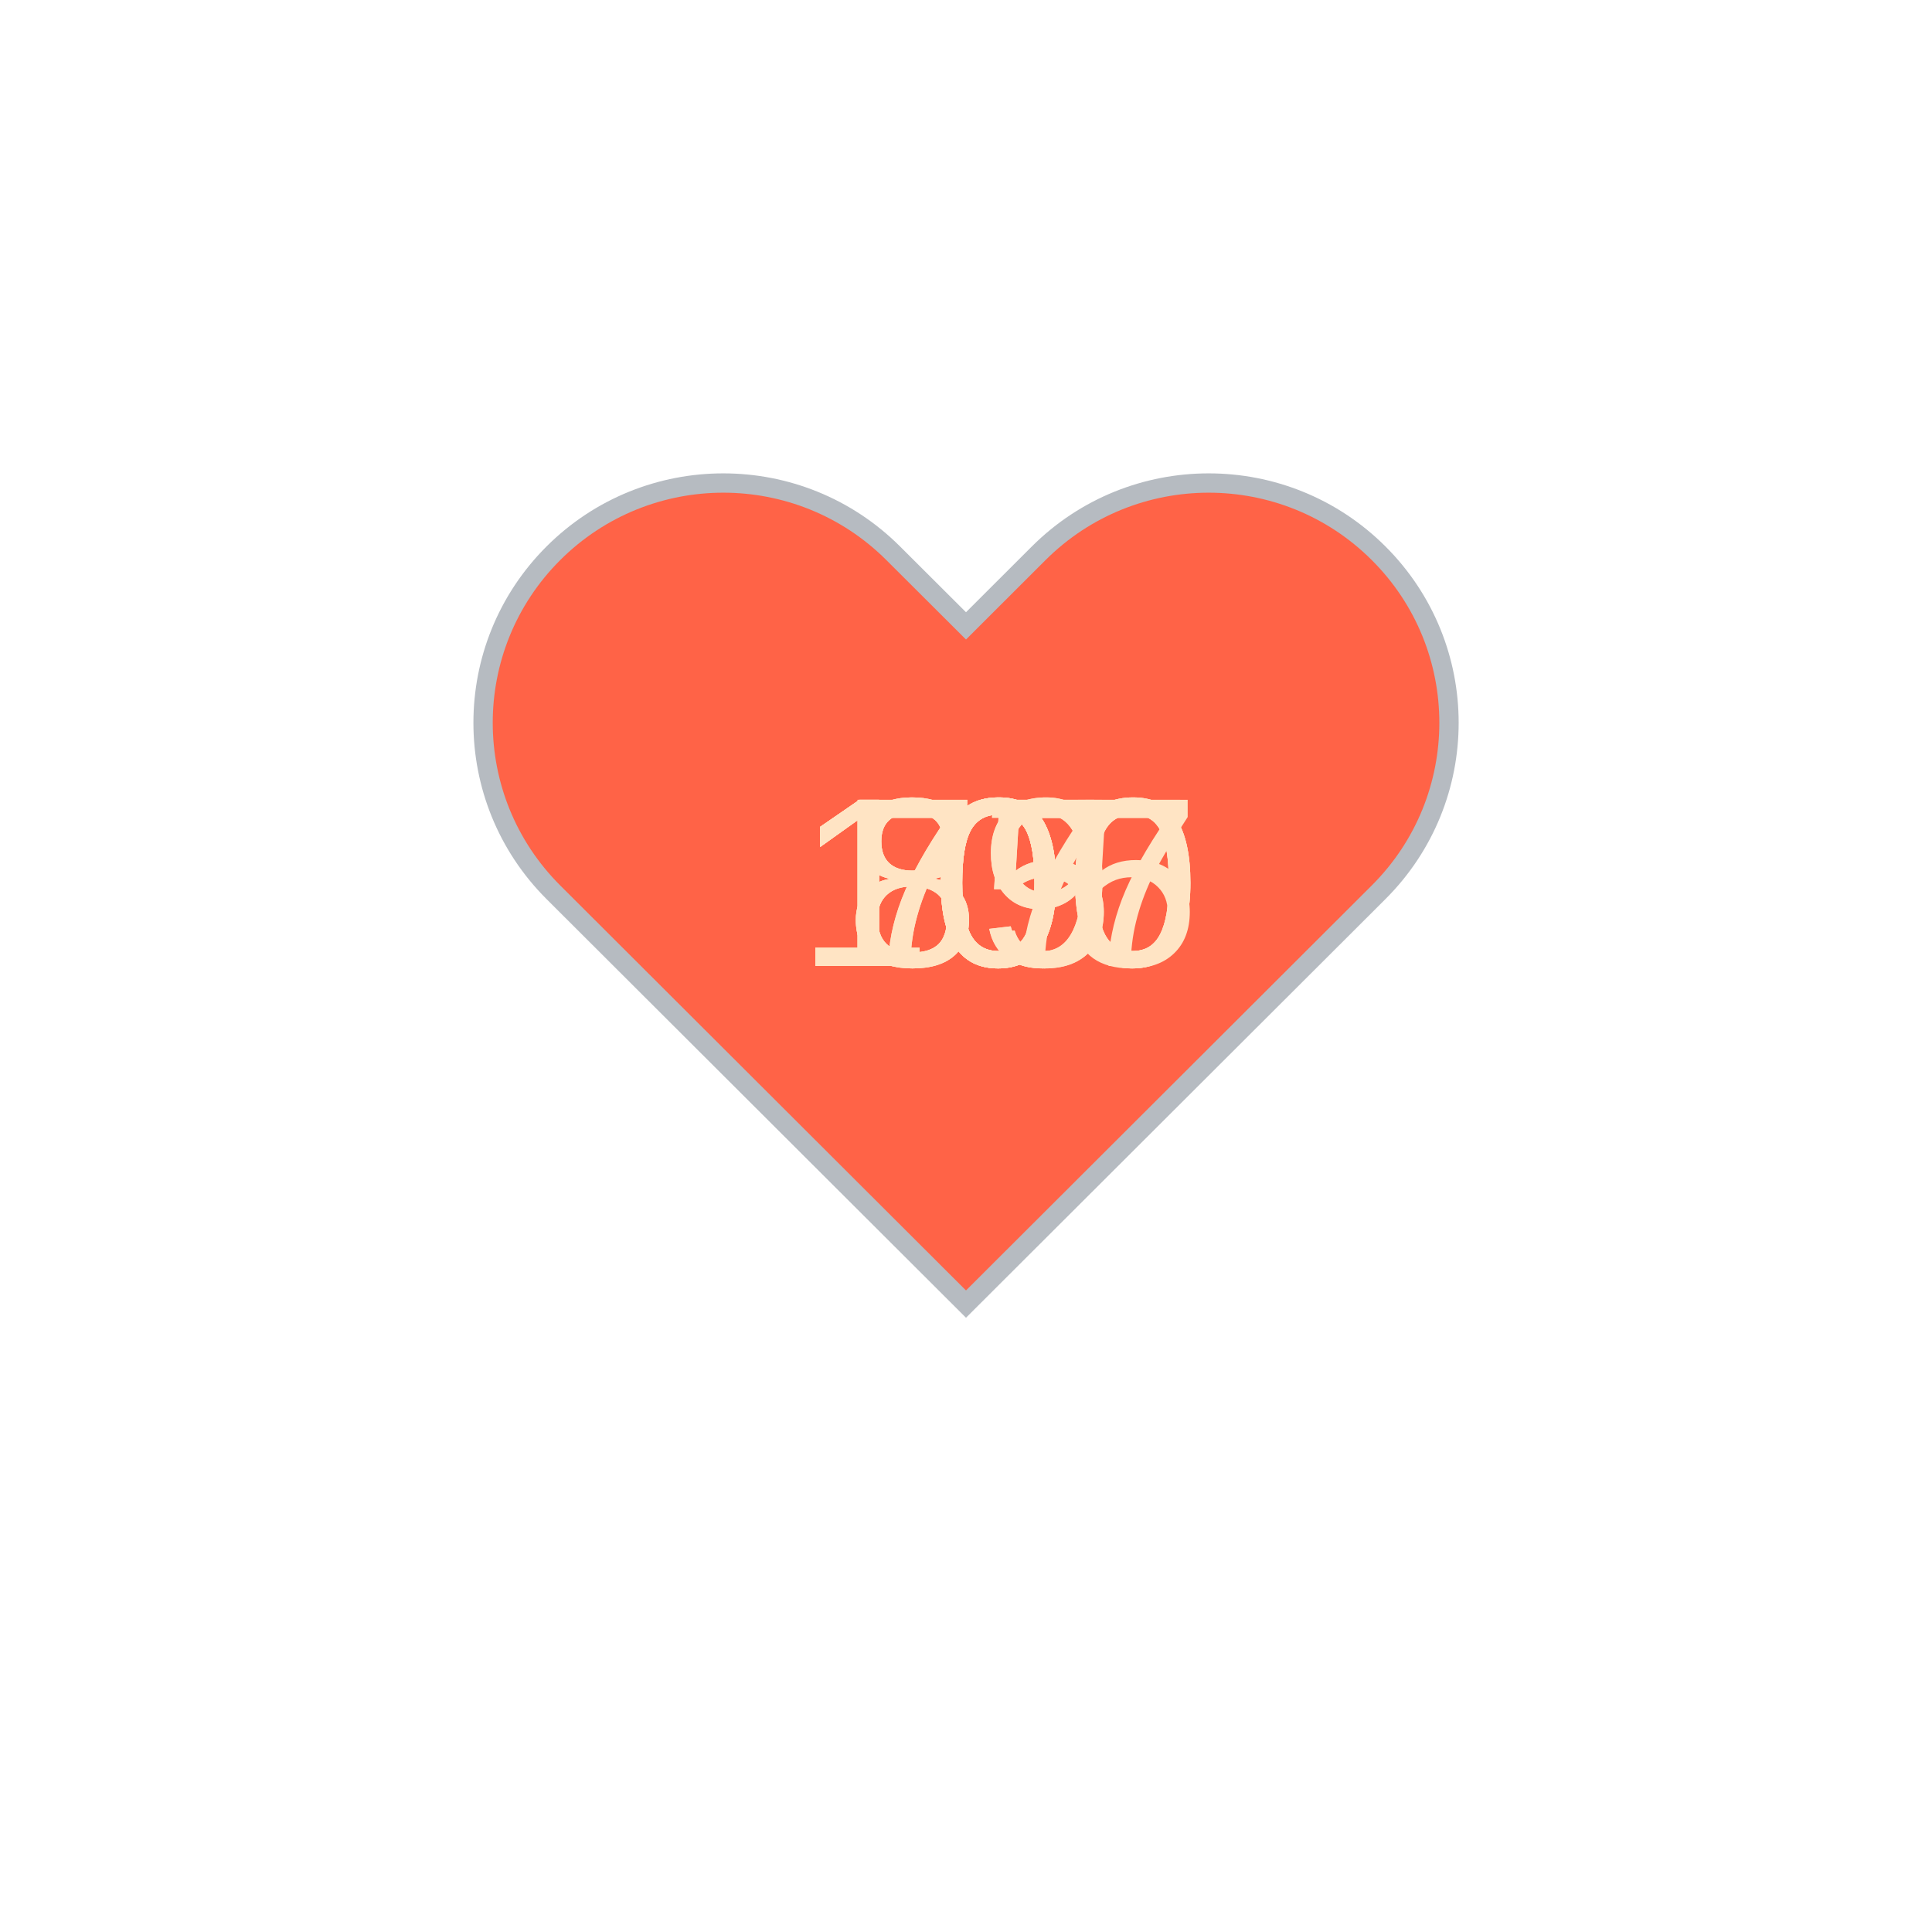
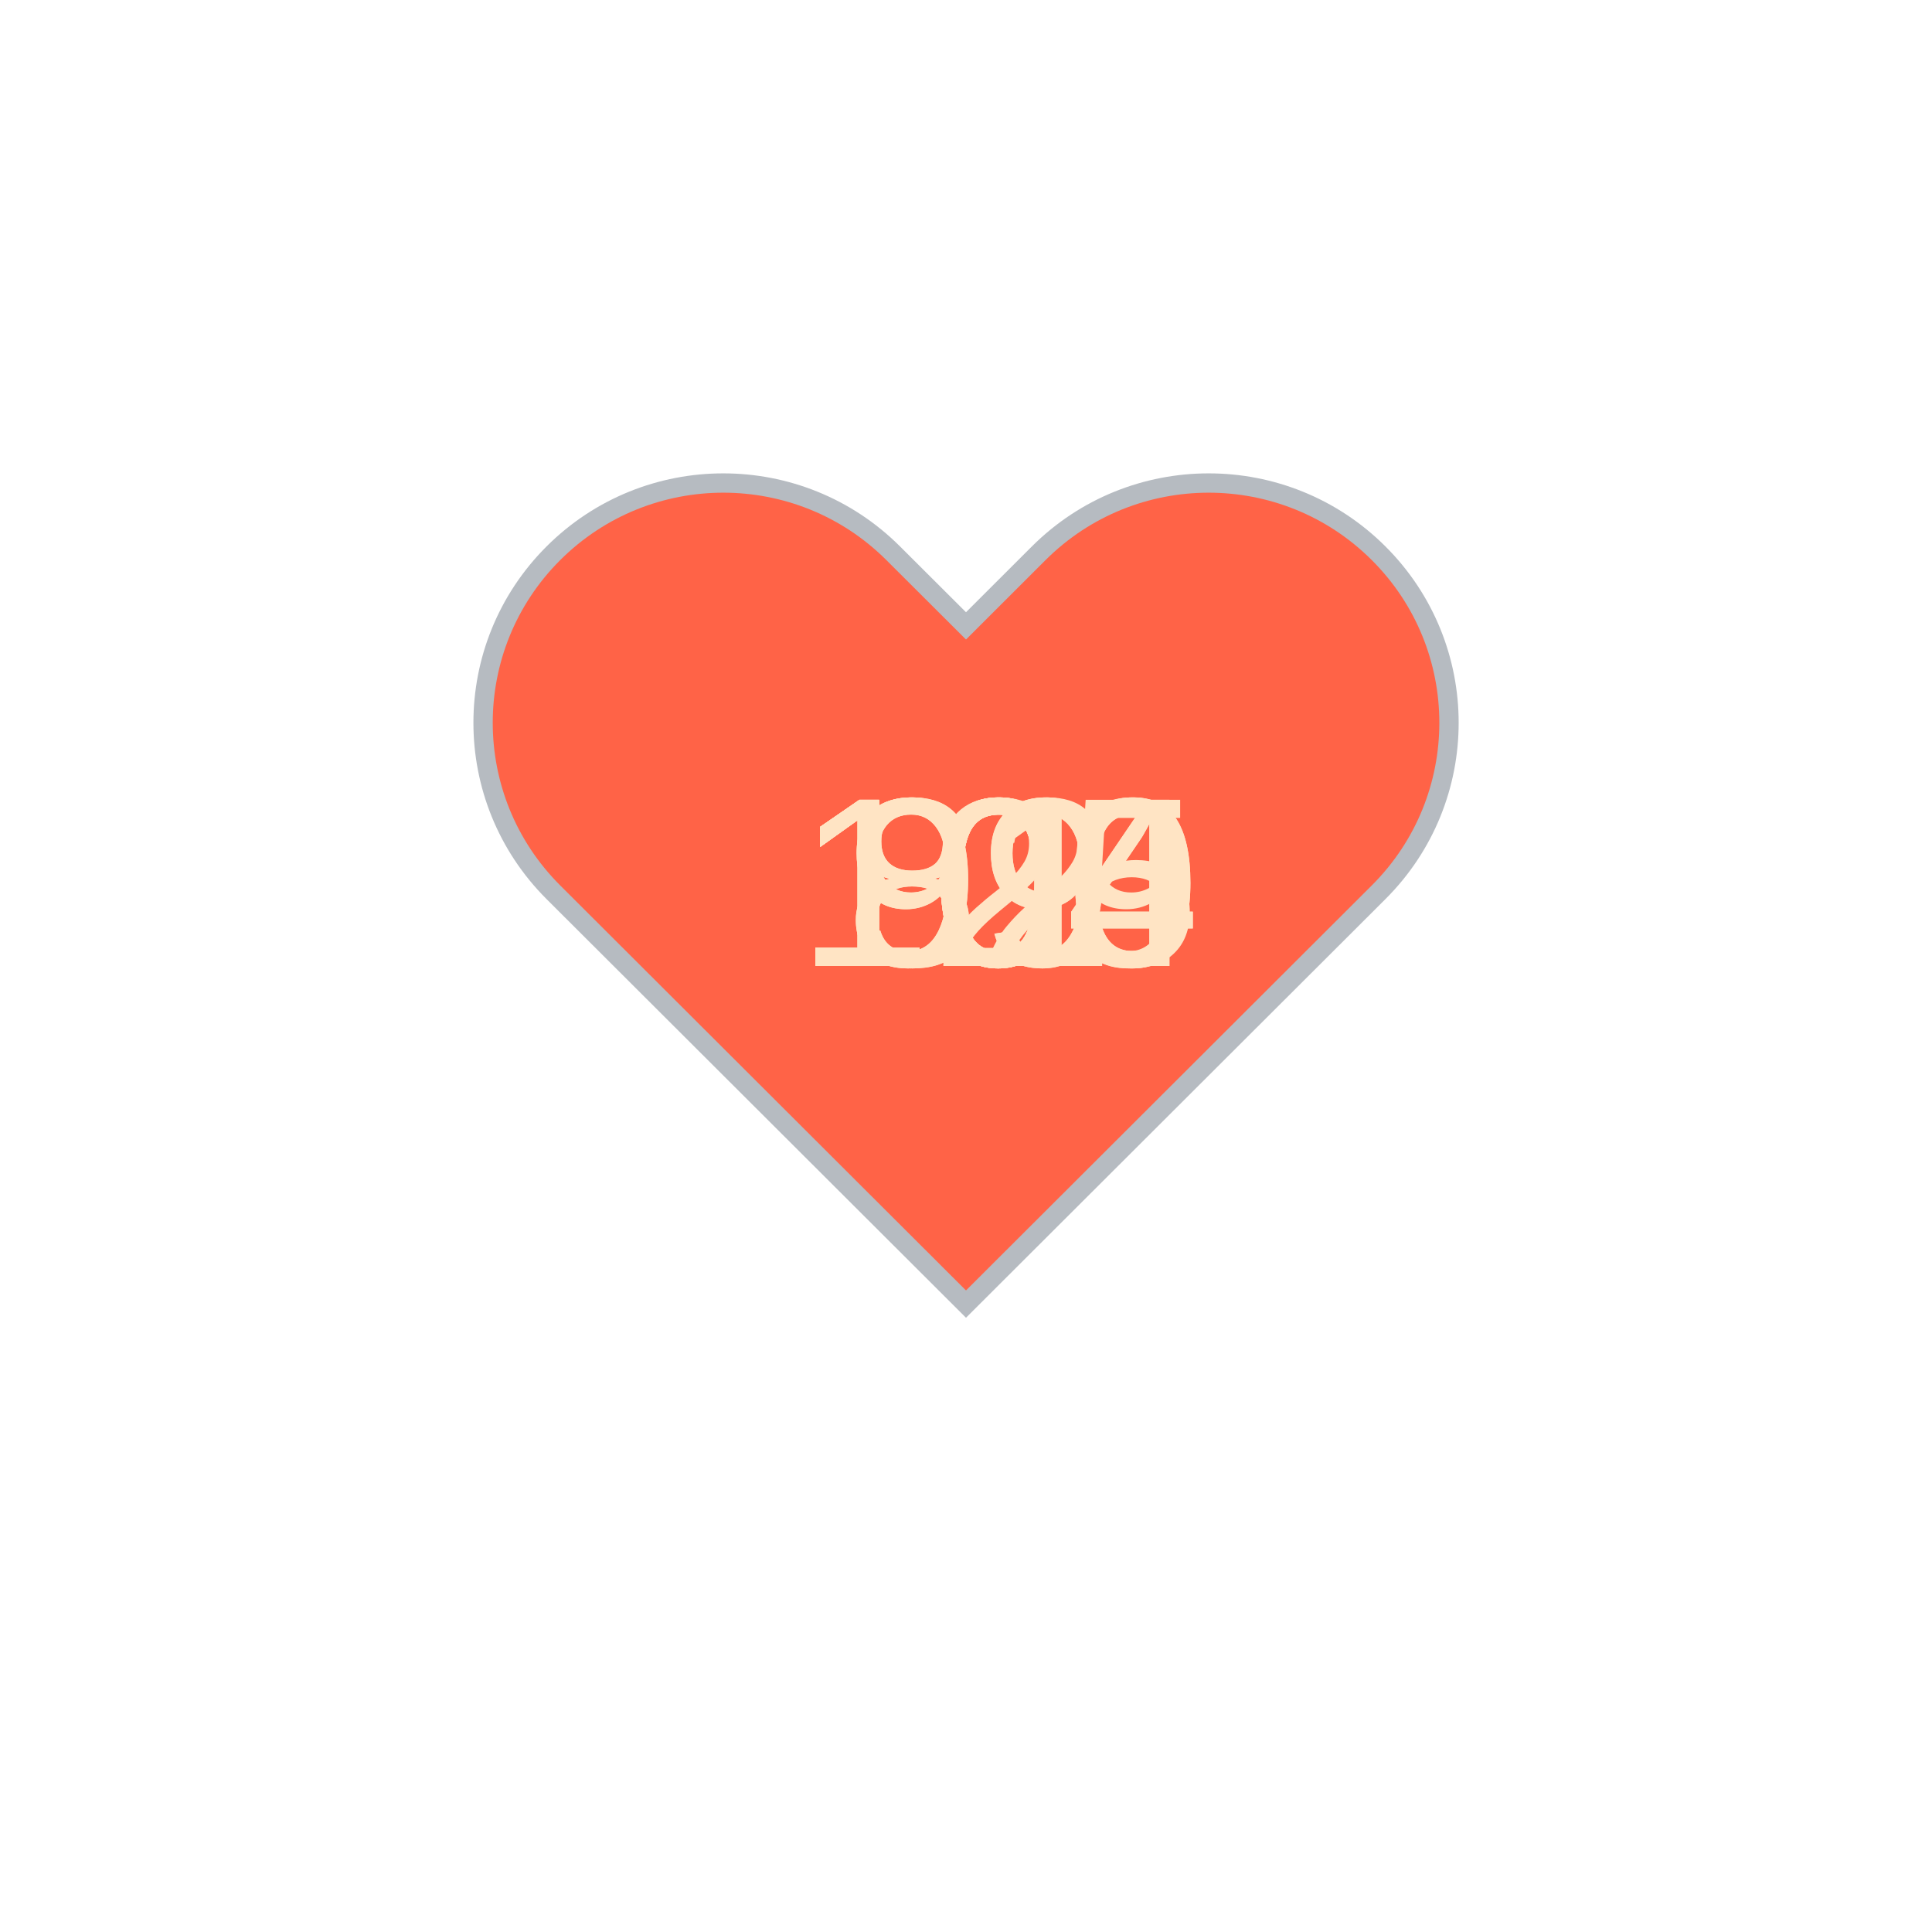
<svg xmlns="http://www.w3.org/2000/svg" baseProfile="full" height="150" version="1.1" viewBox="0,0,200,200" width="150">
  <defs />
  <g transform="translate(100 100)">
    <path d="M92.71,7.27L92.71,7.27c-9.71-9.69-25.46-9.69-35.18,0L50,14.79l-7.54-7.52C32.75-2.42,17-2.42,7.29,7.27v0 c-9.71,9.69-9.71,25.41,0,35.1L50,85l42.71-42.63C102.43,32.68,102.43,16.96,92.71,7.27z" fill="tomato" stroke="#B6BBC1" stroke-width="2" transform="translate(-50 -50)" />
    <animateTransform additive="sum" attributeName="transform" dur="1.2s" repeatCount="indefinite" type="scale" values="1; 1.5; 1.25; 1.5; 1.5; 1;" />
-     <text fill="bisque" style="font-size:25px; font-family:Arial" transform="translate(-12.5 0)">87<animate attributeName="visibility" dur="12.0s" keyTimes="0;0.1;0.2;0.3;0.4;0.5;0.6;0.7;0.8;0.9;1.0" repeatCount="indefinite" values="visible;hidden;hidden;hidden;hidden;hidden;hidden;hidden;hidden;hidden;hidden" />
+     <text fill="bisque" style="font-size:25px; font-family:Arial" transform="translate(-12.5 0)">92<animate attributeName="visibility" dur="12.0s" keyTimes="0;0.1;0.2;0.3;0.4;0.5;0.6;0.7;0.8;0.9;1.0" repeatCount="indefinite" values="visible;hidden;hidden;hidden;hidden;hidden;hidden;hidden;hidden;hidden;hidden" />
    </text>
-     <text fill="bisque" style="font-size:25px; font-family:Arial" transform="translate(-12.5 0)">85<animate attributeName="visibility" dur="12.0s" keyTimes="0;0.1;0.2;0.3;0.4;0.5;0.6;0.7;0.8;0.9;1.0" repeatCount="indefinite" values="hidden;visible;hidden;hidden;hidden;hidden;hidden;hidden;hidden;hidden;hidden" />
+     <text fill="bisque" style="font-size:25px; font-family:Arial" transform="translate(-17.5 0)">125<animate attributeName="visibility" dur="12.0s" keyTimes="0;0.1;0.2;0.3;0.4;0.5;0.6;0.7;0.8;0.9;1.0" repeatCount="indefinite" values="hidden;visible;hidden;hidden;hidden;hidden;hidden;hidden;hidden;hidden;hidden" />
    </text>
-     <text fill="bisque" style="font-size:25px; font-family:Arial" transform="translate(-12.5 0)">75<animate attributeName="visibility" dur="12.0s" keyTimes="0;0.1;0.2;0.3;0.4;0.5;0.6;0.7;0.8;0.9;1.0" repeatCount="indefinite" values="hidden;hidden;visible;hidden;hidden;hidden;hidden;hidden;hidden;hidden;hidden" />
+     <text fill="bisque" style="font-size:25px; font-family:Arial" transform="translate(-12.5 0)">89<animate attributeName="visibility" dur="12.0s" keyTimes="0;0.1;0.2;0.3;0.4;0.5;0.6;0.7;0.8;0.9;1.0" repeatCount="indefinite" values="hidden;hidden;visible;hidden;hidden;hidden;hidden;hidden;hidden;hidden;hidden" />
    </text>
-     <text fill="bisque" style="font-size:25px; font-family:Arial" transform="translate(-12.5 0)">79<animate attributeName="visibility" dur="12.0s" keyTimes="0;0.1;0.2;0.3;0.4;0.5;0.6;0.7;0.8;0.9;1.0" repeatCount="indefinite" values="hidden;hidden;hidden;visible;hidden;hidden;hidden;hidden;hidden;hidden;hidden" />
+     <text fill="bisque" style="font-size:25px; font-family:Arial" transform="translate(-12.5 0)">89<animate attributeName="visibility" dur="12.0s" keyTimes="0;0.1;0.2;0.3;0.4;0.5;0.6;0.7;0.8;0.9;1.0" repeatCount="indefinite" values="hidden;hidden;hidden;visible;hidden;hidden;hidden;hidden;hidden;hidden;hidden" />
    </text>
-     <text fill="bisque" style="font-size:25px; font-family:Arial" transform="translate(-17.5 0)">105<animate attributeName="visibility" dur="12.0s" keyTimes="0;0.1;0.2;0.3;0.4;0.5;0.6;0.7;0.8;0.9;1.0" repeatCount="indefinite" values="hidden;hidden;hidden;hidden;visible;hidden;hidden;hidden;hidden;hidden;hidden" />
+     <text fill="bisque" style="font-size:25px; font-family:Arial" transform="translate(-12.5 0)">91<animate attributeName="visibility" dur="12.0s" keyTimes="0;0.1;0.2;0.3;0.4;0.5;0.6;0.7;0.8;0.9;1.0" repeatCount="indefinite" values="hidden;hidden;hidden;hidden;visible;hidden;hidden;hidden;hidden;hidden;hidden" />
    </text>
-     <text fill="bisque" style="font-size:25px; font-family:Arial" transform="translate(-17.5 0)">100<animate attributeName="visibility" dur="12.0s" keyTimes="0;0.1;0.2;0.3;0.4;0.5;0.6;0.7;0.8;0.9;1.0" repeatCount="indefinite" values="hidden;hidden;hidden;hidden;hidden;visible;hidden;hidden;hidden;hidden;hidden" />
+     <text fill="bisque" style="font-size:25px; font-family:Arial" transform="translate(-17.5 0)">109<animate attributeName="visibility" dur="12.0s" keyTimes="0;0.1;0.2;0.3;0.4;0.5;0.6;0.7;0.8;0.9;1.0" repeatCount="indefinite" values="hidden;hidden;hidden;hidden;hidden;visible;hidden;hidden;hidden;hidden;hidden" />
    </text>
-     <text fill="bisque" style="font-size:25px; font-family:Arial" transform="translate(-17.5 0)">100<animate attributeName="visibility" dur="12.0s" keyTimes="0;0.1;0.2;0.3;0.4;0.5;0.6;0.7;0.8;0.9;1.0" repeatCount="indefinite" values="hidden;hidden;hidden;hidden;hidden;hidden;visible;hidden;hidden;hidden;hidden" />
+     <text fill="bisque" style="font-size:25px; font-family:Arial" transform="translate(-17.5 0)">104<animate attributeName="visibility" dur="12.0s" keyTimes="0;0.1;0.2;0.3;0.4;0.5;0.6;0.7;0.8;0.9;1.0" repeatCount="indefinite" values="hidden;hidden;hidden;hidden;hidden;hidden;visible;hidden;hidden;hidden;hidden" />
    </text>
    <text fill="bisque" style="font-size:25px; font-family:Arial" transform="translate(-17.5 0)">100<animate attributeName="visibility" dur="12.0s" keyTimes="0;0.1;0.2;0.3;0.4;0.5;0.6;0.7;0.8;0.9;1.0" repeatCount="indefinite" values="hidden;hidden;hidden;hidden;hidden;hidden;hidden;visible;hidden;hidden;hidden" />
    </text>
-     <text fill="bisque" style="font-size:25px; font-family:Arial" transform="translate(-17.5 0)">107<animate attributeName="visibility" dur="12.0s" keyTimes="0;0.1;0.2;0.3;0.4;0.5;0.6;0.7;0.8;0.9;1.0" repeatCount="indefinite" values="hidden;hidden;hidden;hidden;hidden;hidden;hidden;hidden;visible;hidden;hidden" />
+     <text fill="bisque" style="font-size:25px; font-family:Arial" transform="translate(-17.5 0)">100<animate attributeName="visibility" dur="12.0s" keyTimes="0;0.1;0.2;0.3;0.4;0.5;0.6;0.7;0.8;0.9;1.0" repeatCount="indefinite" values="hidden;hidden;hidden;hidden;hidden;hidden;hidden;hidden;visible;hidden;hidden" />
    </text>
-     <text fill="bisque" style="font-size:25px; font-family:Arial" transform="translate(-12.5 0)">89<animate attributeName="visibility" dur="12.0s" keyTimes="0;0.1;0.2;0.3;0.4;0.5;0.6;0.7;0.8;0.9;1.0" repeatCount="indefinite" values="hidden;hidden;hidden;hidden;hidden;hidden;hidden;hidden;hidden;visible;hidden" />
+     <text fill="bisque" style="font-size:25px; font-family:Arial" transform="translate(-17.5 0)">104<animate attributeName="visibility" dur="12.0s" keyTimes="0;0.1;0.2;0.3;0.4;0.5;0.6;0.7;0.8;0.9;1.0" repeatCount="indefinite" values="hidden;hidden;hidden;hidden;hidden;hidden;hidden;hidden;hidden;visible;hidden" />
    </text>
  </g>
</svg>
